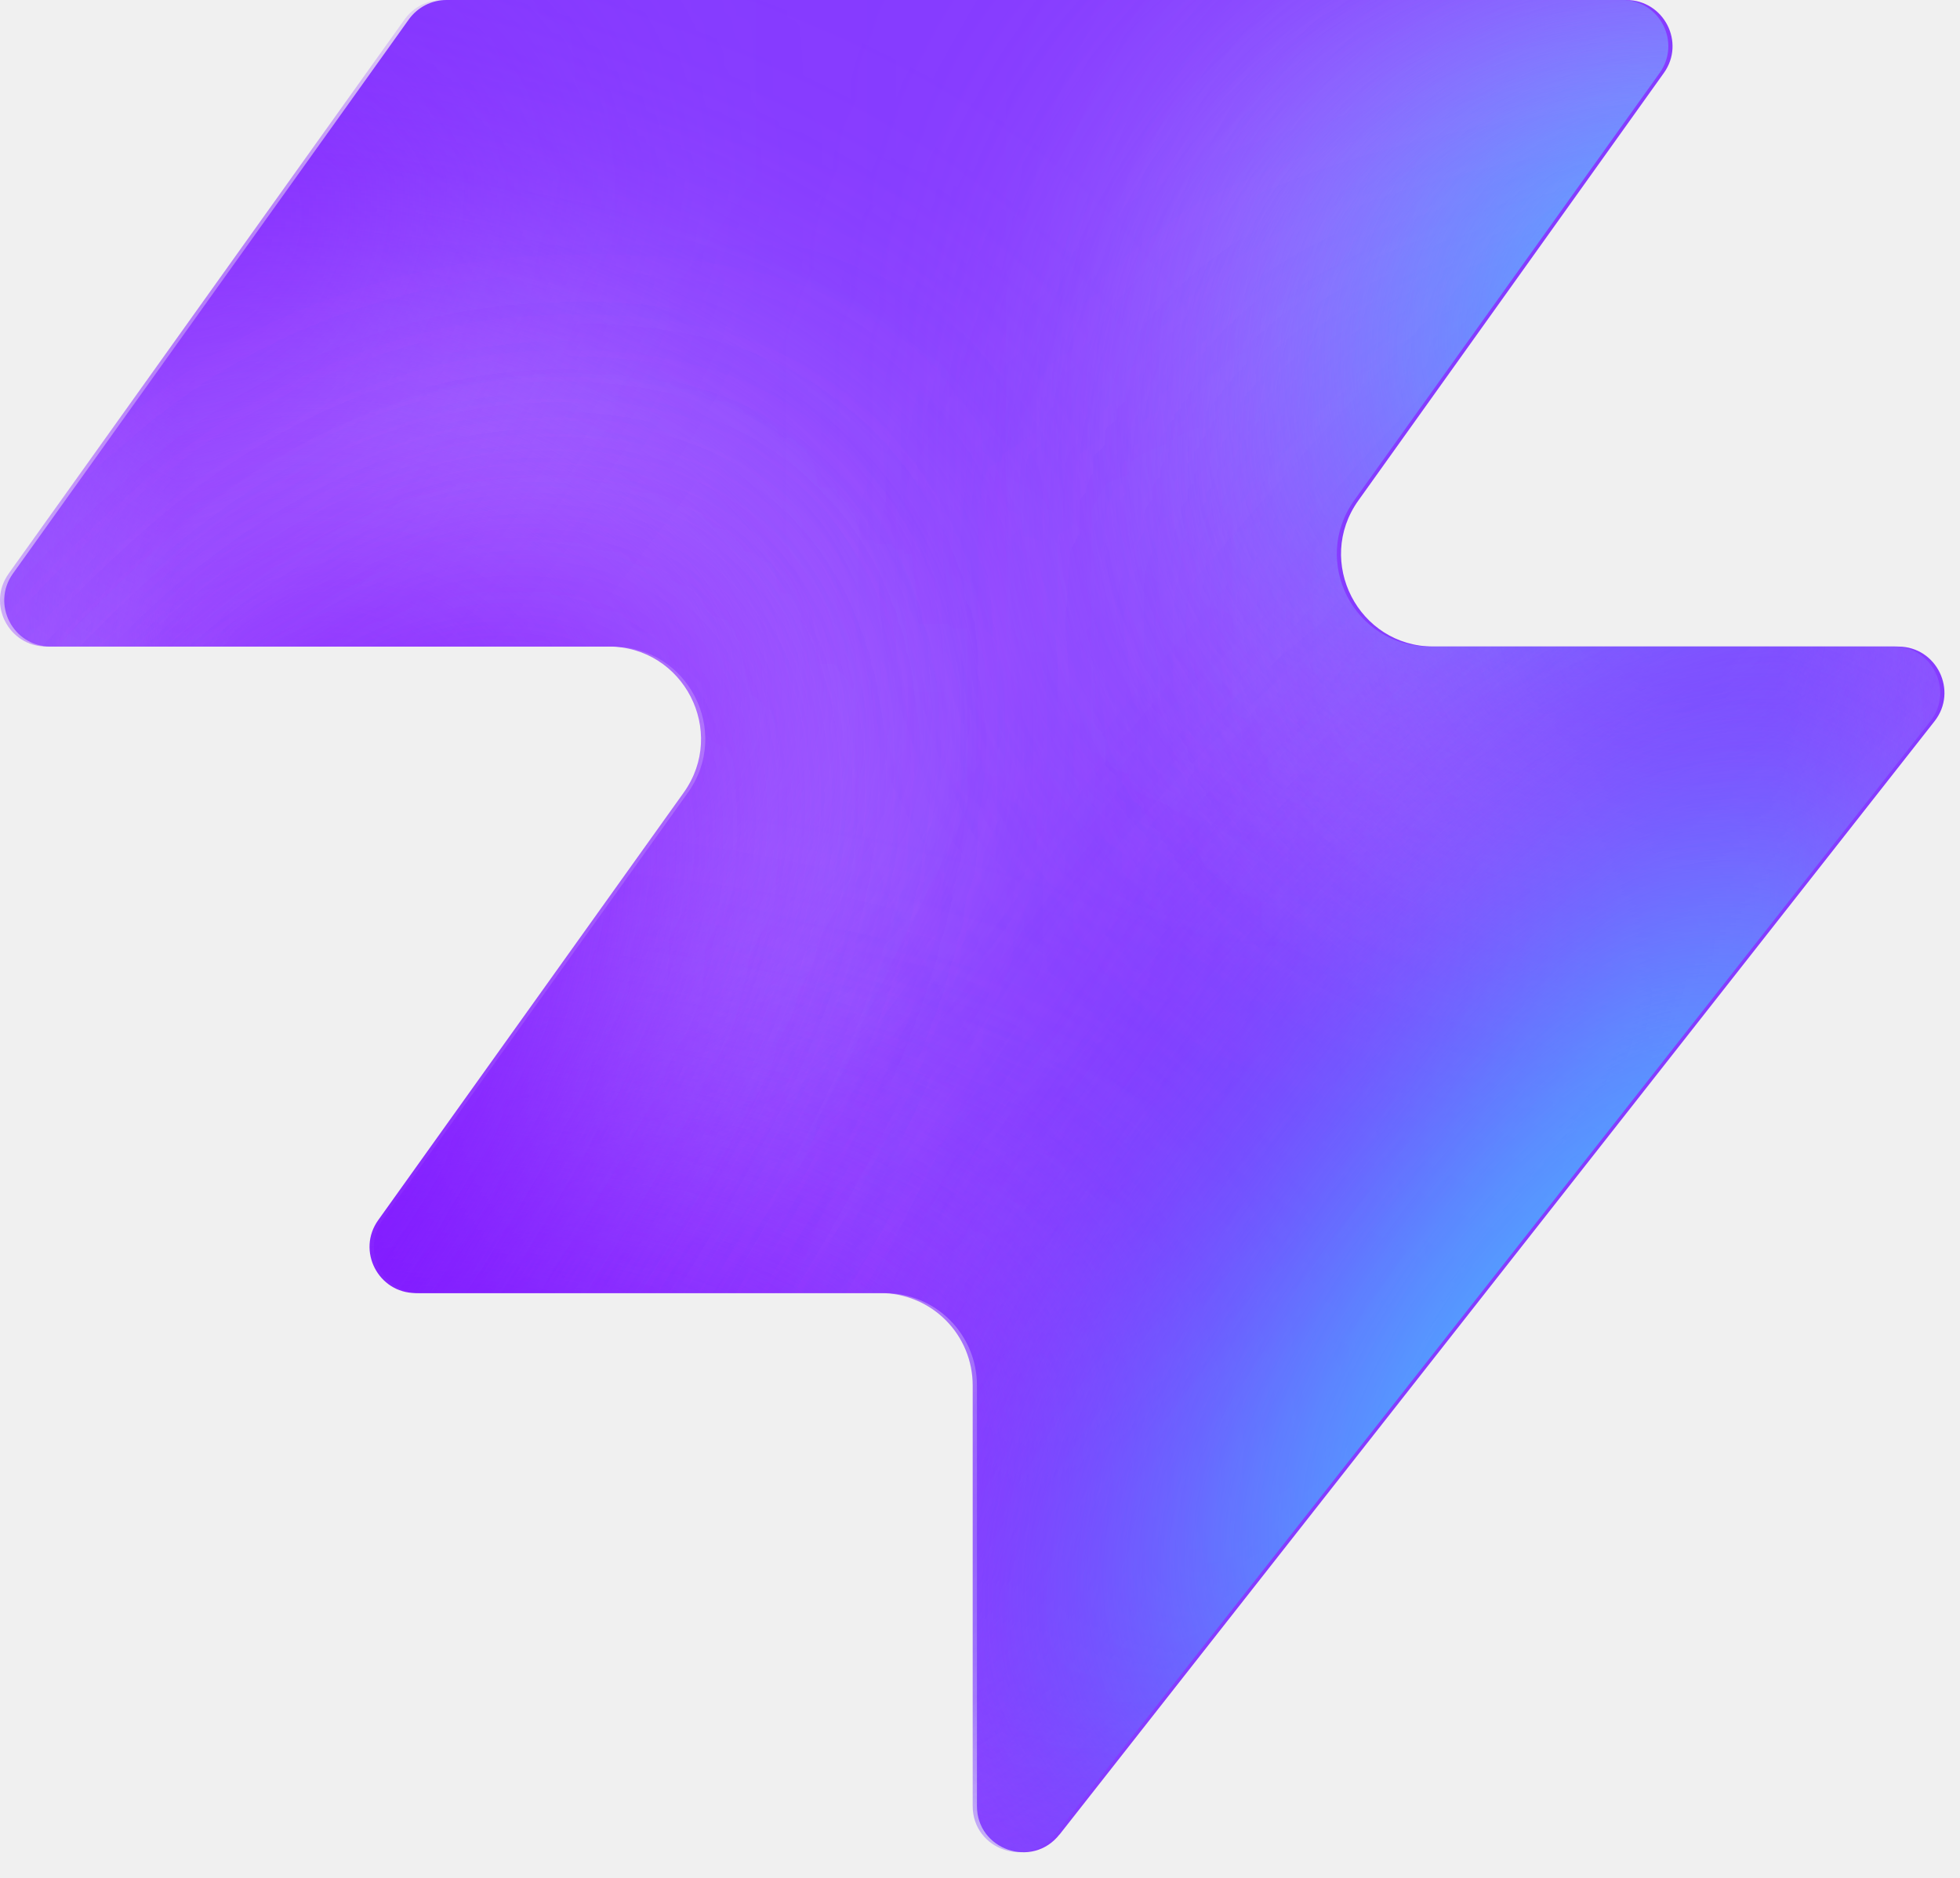
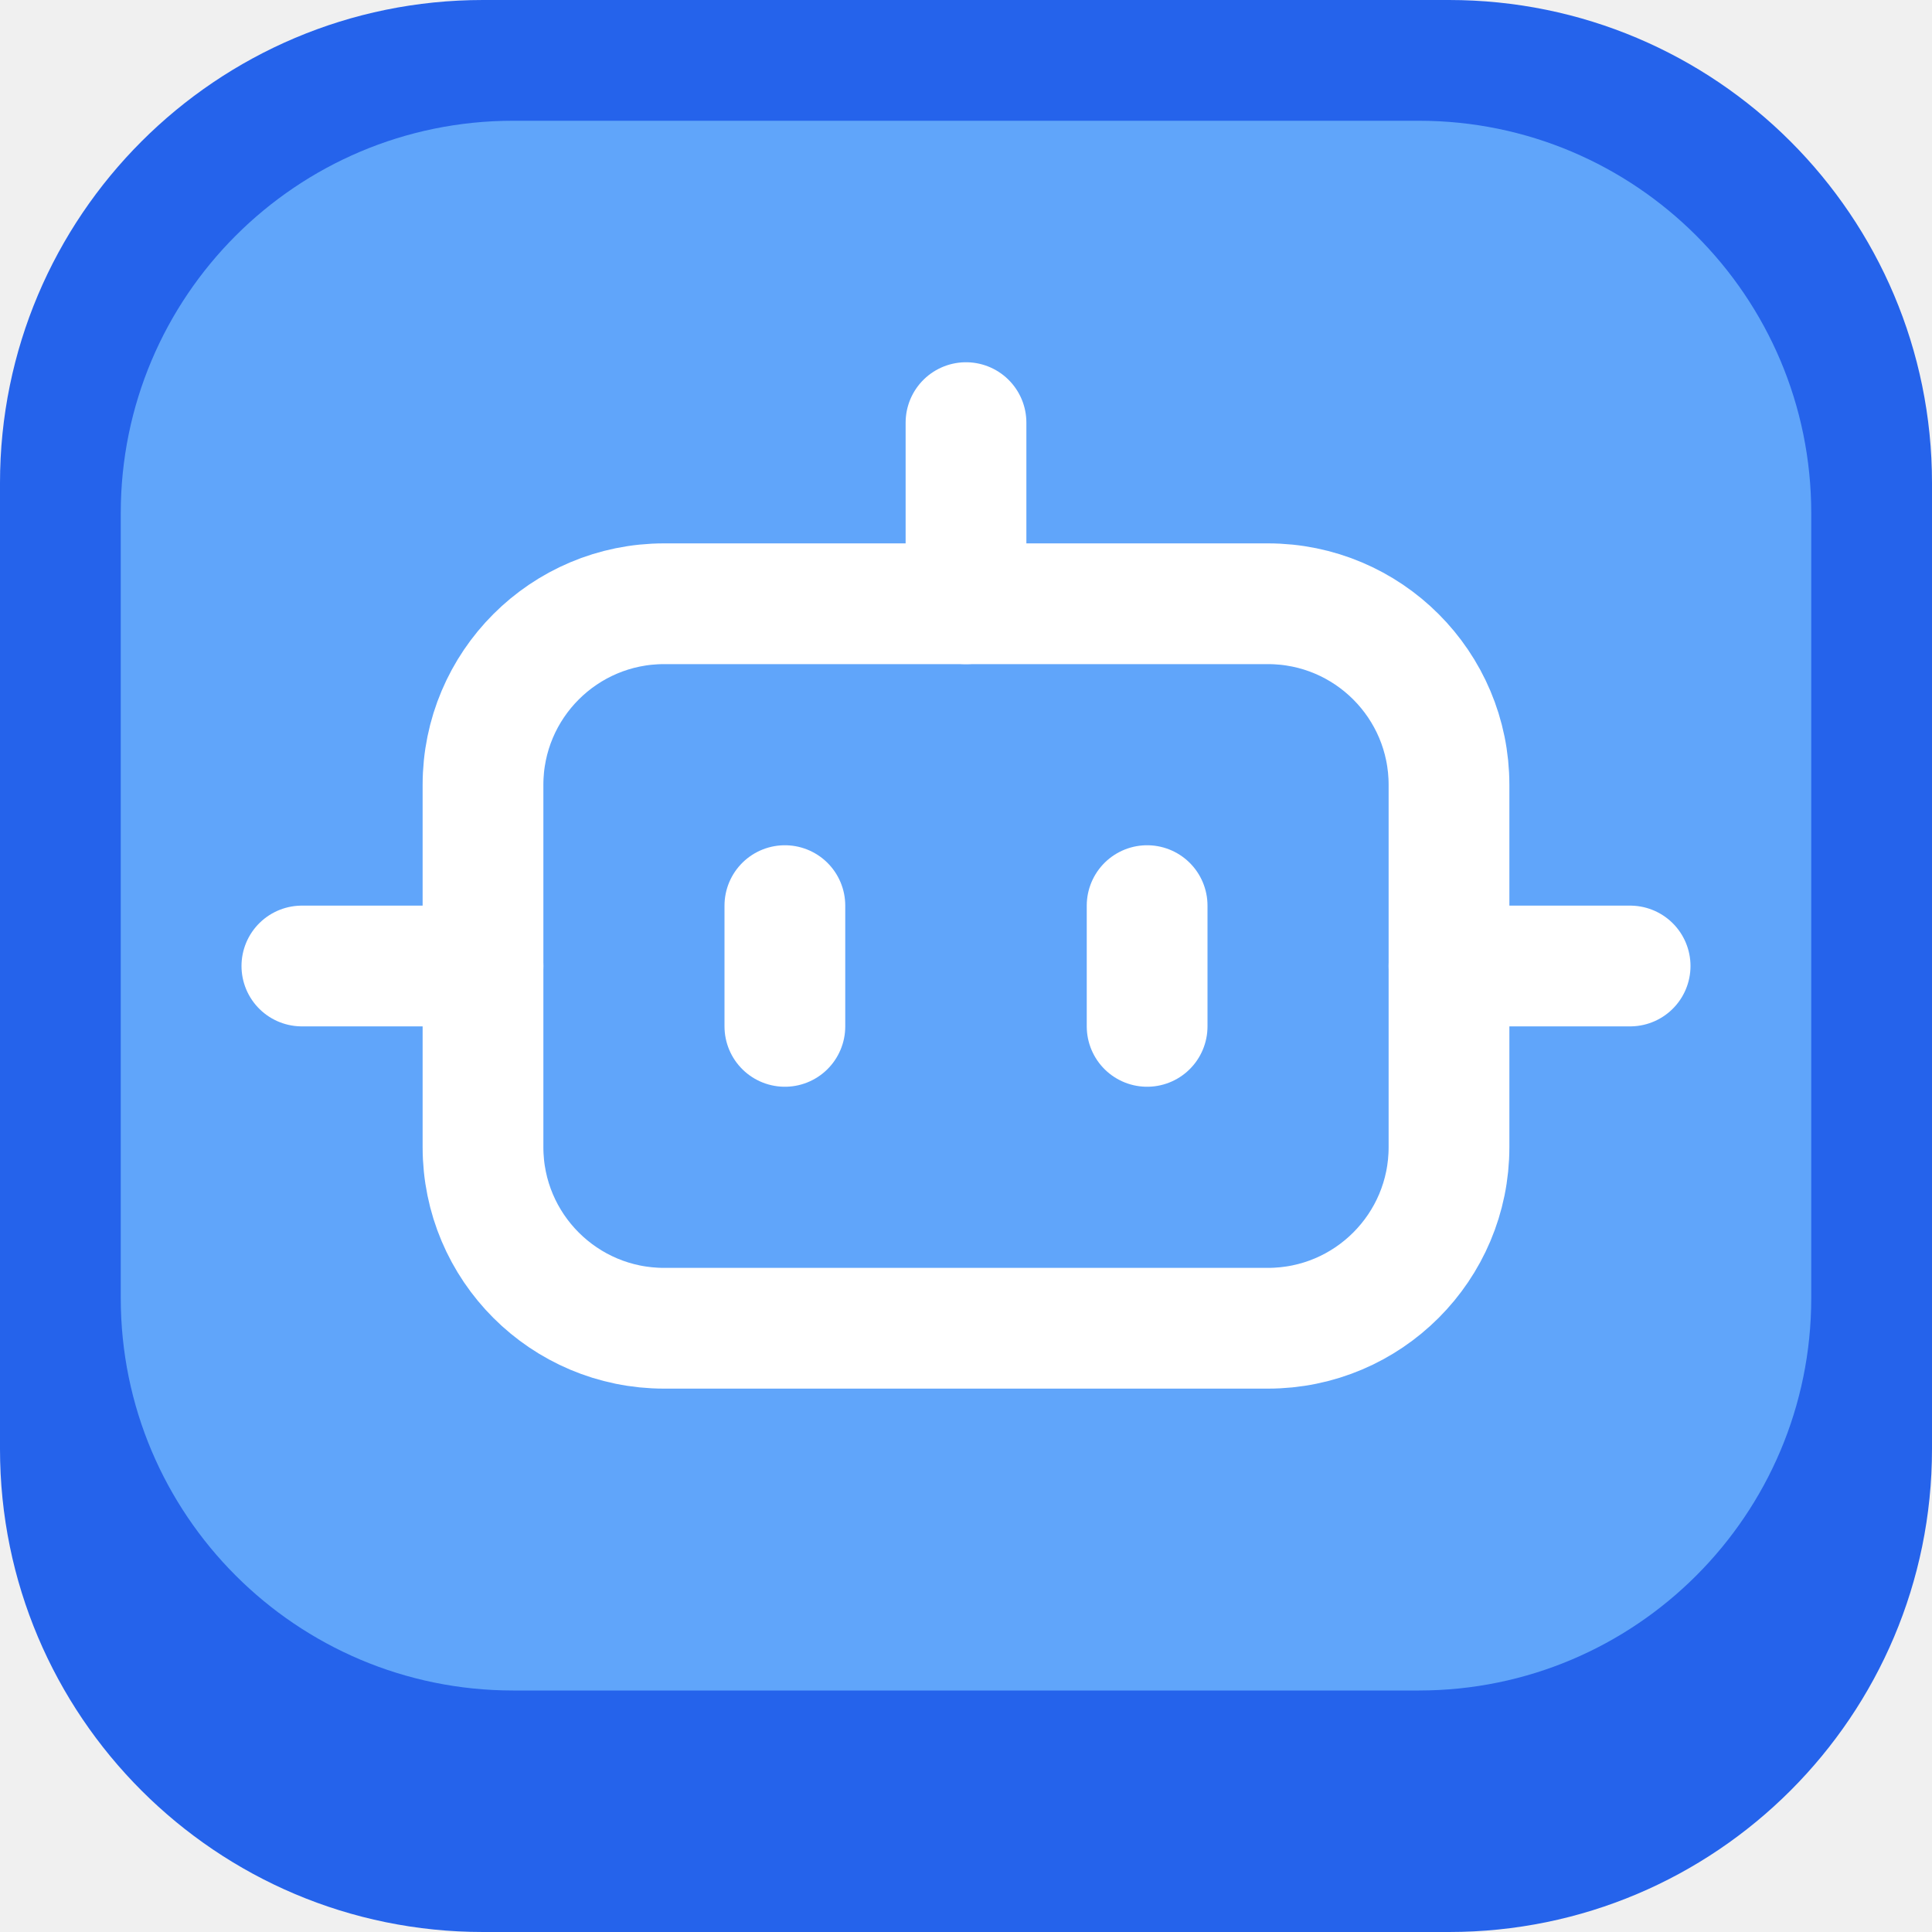
- <svg xmlns="http://www.w3.org/2000/svg" width="48" height="46" fill="none" viewBox="0 0 48 46">
-   <path fill="#863bff" d="M25.946 44.938c-.664.845-2.021.375-2.021-.698V33.937a2.26 2.26 0 0 0-2.262-2.262H10.287c-.92 0-1.456-1.04-.92-1.788l7.48-10.471c1.07-1.497 0-3.578-1.842-3.578H1.237c-.92 0-1.456-1.04-.92-1.788L10.013.474c.214-.297.556-.474.92-.474h28.894c.92 0 1.456 1.04.92 1.788l-7.48 10.471c-1.07 1.498 0 3.579 1.842 3.579h11.377c.943 0 1.473 1.088.89 1.83L25.947 44.94z" style="fill:#863bff;fill:color(display-p3 .525 .23 1);fill-opacity:1" />
-   <mask id="a" width="48" height="46" x="0" y="0" maskUnits="userSpaceOnUse" style="mask-type:alpha">
-     <path fill="#000" d="M25.842 44.938c-.664.844-2.021.375-2.021-.698V33.937a2.26 2.26 0 0 0-2.262-2.262H10.183c-.92 0-1.456-1.04-.92-1.788l7.48-10.471c1.07-1.498 0-3.579-1.842-3.579H1.133c-.92 0-1.456-1.04-.92-1.787L9.91.473c.214-.297.556-.474.92-.474h28.894c.92 0 1.456 1.04.92 1.788l-7.48 10.471c-1.07 1.498 0 3.578 1.842 3.578h11.377c.943 0 1.473 1.088.89 1.832L25.843 44.94z" style="fill:#000;fill-opacity:1" />
-   </mask>
-   <g mask="url(#a)">
-     <g filter="url(#b)">
-       <ellipse cx="5.508" cy="14.704" fill="#ede6ff" rx="5.508" ry="14.704" style="fill:#ede6ff;fill:color(display-p3 .927 .903 1);fill-opacity:1" transform="matrix(.00324 1 1 -.00324 -4.47 31.516)" />
-     </g>
-     <g filter="url(#c)">
-       <ellipse cx="10.399" cy="29.851" fill="#ede6ff" rx="10.399" ry="29.851" style="fill:#ede6ff;fill:color(display-p3 .927 .903 1);fill-opacity:1" transform="matrix(.00324 1 1 -.00324 -39.328 7.883)" />
-     </g>
-     <g filter="url(#d)">
-       <ellipse cx="5.508" cy="30.487" fill="#7e14ff" rx="5.508" ry="30.487" style="fill:#7e14ff;fill:color(display-p3 .492 .077 1);fill-opacity:1" transform="rotate(89.814 -25.913 -14.639)scale(1 -1)" />
-     </g>
-     <g filter="url(#e)">
-       <ellipse cx="5.508" cy="30.599" fill="#7e14ff" rx="5.508" ry="30.599" style="fill:#7e14ff;fill:color(display-p3 .492 .077 1);fill-opacity:1" transform="rotate(89.814 -32.644 -3.334)scale(1 -1)" />
-     </g>
-     <g filter="url(#f)">
-       <ellipse cx="5.508" cy="30.599" fill="#7e14ff" rx="5.508" ry="30.599" style="fill:#7e14ff;fill:color(display-p3 .492 .077 1);fill-opacity:1" transform="matrix(.00324 1 1 -.00324 -34.34 30.47)" />
-     </g>
-     <g filter="url(#g)">
-       <ellipse cx="14.072" cy="22.078" fill="#ede6ff" rx="14.072" ry="22.078" style="fill:#ede6ff;fill:color(display-p3 .927 .903 1);fill-opacity:1" transform="rotate(93.35 24.506 48.493)scale(-1 1)" />
-     </g>
-     <g filter="url(#h)">
-       <ellipse cx="3.47" cy="21.501" fill="#7e14ff" rx="3.47" ry="21.501" style="fill:#7e14ff;fill:color(display-p3 .492 .077 1);fill-opacity:1" transform="rotate(89.009 28.708 47.59)scale(-1 1)" />
-     </g>
-     <g filter="url(#i)">
-       <ellipse cx="3.47" cy="21.501" fill="#7e14ff" rx="3.47" ry="21.501" style="fill:#7e14ff;fill:color(display-p3 .492 .077 1);fill-opacity:1" transform="rotate(89.009 28.708 47.59)scale(-1 1)" />
-     </g>
-     <g filter="url(#j)">
-       <ellipse cx=".387" cy="8.972" fill="#7e14ff" rx="4.407" ry="29.108" style="fill:#7e14ff;fill:color(display-p3 .492 .077 1);fill-opacity:1" transform="rotate(39.51 .387 8.972)" />
-     </g>
-     <g filter="url(#k)">
-       <ellipse cx="47.523" cy="-6.092" fill="#7e14ff" rx="4.407" ry="29.108" style="fill:#7e14ff;fill:color(display-p3 .492 .077 1);fill-opacity:1" transform="rotate(37.892 47.523 -6.092)" />
-     </g>
-     <g filter="url(#l)">
-       <ellipse cx="41.412" cy="6.333" fill="#47bfff" rx="5.971" ry="9.665" style="fill:#47bfff;fill:color(display-p3 .28 .748 1);fill-opacity:1" transform="rotate(37.892 41.412 6.333)" />
-     </g>
-     <g filter="url(#m)">
-       <ellipse cx="-1.879" cy="38.332" fill="#7e14ff" rx="4.407" ry="29.108" style="fill:#7e14ff;fill:color(display-p3 .492 .077 1);fill-opacity:1" transform="rotate(37.892 -1.88 38.332)" />
-     </g>
-     <g filter="url(#n)">
-       <ellipse cx="-1.879" cy="38.332" fill="#7e14ff" rx="4.407" ry="29.108" style="fill:#7e14ff;fill:color(display-p3 .492 .077 1);fill-opacity:1" transform="rotate(37.892 -1.88 38.332)" />
-     </g>
-     <g filter="url(#o)">
-       <ellipse cx="35.651" cy="29.907" fill="#7e14ff" rx="4.407" ry="29.108" style="fill:#7e14ff;fill:color(display-p3 .492 .077 1);fill-opacity:1" transform="rotate(37.892 35.651 29.907)" />
-     </g>
-     <g filter="url(#p)">
-       <ellipse cx="38.418" cy="32.4" fill="#47bfff" rx="5.971" ry="15.297" style="fill:#47bfff;fill:color(display-p3 .28 .748 1);fill-opacity:1" transform="rotate(37.892 38.418 32.4)" />
-     </g>
+ <svg xmlns="http://www.w3.org/2000/svg" viewBox="0 0 64 64">
+   <rect width="64" height="64" rx="16" fill="#2563EB" />
+   <rect x="4" y="4" width="56" height="52" rx="13" fill="#60A5FA" />
+   <g fill="none" stroke="#fff" stroke-width="4" stroke-linecap="round" stroke-linejoin="round">
+     <path d="M32 14v6" />
+     <rect x="16" y="20" width="32" height="24" rx="6" />
+     <path d="M10 32h6M48 32h6" />
+     <path d="M26 30v4M38 30v4" />
  </g>
-   <defs>
-     <filter id="b" width="60.045" height="41.654" x="-19.77" y="16.149" color-interpolation-filters="sRGB" filterUnits="userSpaceOnUse">
-       <feFlood flood-opacity="0" result="BackgroundImageFix" />
-       <feBlend in="SourceGraphic" in2="BackgroundImageFix" result="shape" />
-       <feGaussianBlur result="effect1_foregroundBlur_2002_17158" stdDeviation="7.659" />
-     </filter>
-     <filter id="c" width="90.34" height="51.437" x="-54.613" y="-7.533" color-interpolation-filters="sRGB" filterUnits="userSpaceOnUse">
-       <feFlood flood-opacity="0" result="BackgroundImageFix" />
-       <feBlend in="SourceGraphic" in2="BackgroundImageFix" result="shape" />
-       <feGaussianBlur result="effect1_foregroundBlur_2002_17158" stdDeviation="7.659" />
-     </filter>
-     <filter id="d" width="79.355" height="29.4" x="-49.64" y="2.03" color-interpolation-filters="sRGB" filterUnits="userSpaceOnUse">
-       <feFlood flood-opacity="0" result="BackgroundImageFix" />
-       <feBlend in="SourceGraphic" in2="BackgroundImageFix" result="shape" />
-       <feGaussianBlur result="effect1_foregroundBlur_2002_17158" stdDeviation="4.596" />
-     </filter>
-     <filter id="e" width="79.579" height="29.4" x="-45.045" y="20.029" color-interpolation-filters="sRGB" filterUnits="userSpaceOnUse">
-       <feFlood flood-opacity="0" result="BackgroundImageFix" />
-       <feBlend in="SourceGraphic" in2="BackgroundImageFix" result="shape" />
-       <feGaussianBlur result="effect1_foregroundBlur_2002_17158" stdDeviation="4.596" />
-     </filter>
-     <filter id="f" width="79.579" height="29.4" x="-43.513" y="21.178" color-interpolation-filters="sRGB" filterUnits="userSpaceOnUse">
-       <feFlood flood-opacity="0" result="BackgroundImageFix" />
-       <feBlend in="SourceGraphic" in2="BackgroundImageFix" result="shape" />
-       <feGaussianBlur result="effect1_foregroundBlur_2002_17158" stdDeviation="4.596" />
-     </filter>
-     <filter id="g" width="74.749" height="58.852" x="15.756" y="-17.901" color-interpolation-filters="sRGB" filterUnits="userSpaceOnUse">
-       <feFlood flood-opacity="0" result="BackgroundImageFix" />
-       <feBlend in="SourceGraphic" in2="BackgroundImageFix" result="shape" />
-       <feGaussianBlur result="effect1_foregroundBlur_2002_17158" stdDeviation="7.659" />
-     </filter>
-     <filter id="h" width="61.377" height="25.362" x="23.548" y="2.284" color-interpolation-filters="sRGB" filterUnits="userSpaceOnUse">
-       <feFlood flood-opacity="0" result="BackgroundImageFix" />
-       <feBlend in="SourceGraphic" in2="BackgroundImageFix" result="shape" />
-       <feGaussianBlur result="effect1_foregroundBlur_2002_17158" stdDeviation="4.596" />
-     </filter>
-     <filter id="i" width="61.377" height="25.362" x="23.548" y="2.284" color-interpolation-filters="sRGB" filterUnits="userSpaceOnUse">
-       <feFlood flood-opacity="0" result="BackgroundImageFix" />
-       <feBlend in="SourceGraphic" in2="BackgroundImageFix" result="shape" />
-       <feGaussianBlur result="effect1_foregroundBlur_2002_17158" stdDeviation="4.596" />
-     </filter>
-     <filter id="j" width="56.045" height="63.649" x="-27.636" y="-22.853" color-interpolation-filters="sRGB" filterUnits="userSpaceOnUse">
-       <feFlood flood-opacity="0" result="BackgroundImageFix" />
-       <feBlend in="SourceGraphic" in2="BackgroundImageFix" result="shape" />
-       <feGaussianBlur result="effect1_foregroundBlur_2002_17158" stdDeviation="4.596" />
-     </filter>
-     <filter id="k" width="54.814" height="64.646" x="20.116" y="-38.415" color-interpolation-filters="sRGB" filterUnits="userSpaceOnUse">
-       <feFlood flood-opacity="0" result="BackgroundImageFix" />
-       <feBlend in="SourceGraphic" in2="BackgroundImageFix" result="shape" />
-       <feGaussianBlur result="effect1_foregroundBlur_2002_17158" stdDeviation="4.596" />
-     </filter>
-     <filter id="l" width="33.541" height="35.313" x="24.641" y="-11.323" color-interpolation-filters="sRGB" filterUnits="userSpaceOnUse">
-       <feFlood flood-opacity="0" result="BackgroundImageFix" />
-       <feBlend in="SourceGraphic" in2="BackgroundImageFix" result="shape" />
-       <feGaussianBlur result="effect1_foregroundBlur_2002_17158" stdDeviation="4.596" />
-     </filter>
-     <filter id="m" width="54.814" height="64.646" x="-29.286" y="6.009" color-interpolation-filters="sRGB" filterUnits="userSpaceOnUse">
-       <feFlood flood-opacity="0" result="BackgroundImageFix" />
-       <feBlend in="SourceGraphic" in2="BackgroundImageFix" result="shape" />
-       <feGaussianBlur result="effect1_foregroundBlur_2002_17158" stdDeviation="4.596" />
-     </filter>
-     <filter id="n" width="54.814" height="64.646" x="-29.286" y="6.009" color-interpolation-filters="sRGB" filterUnits="userSpaceOnUse">
-       <feFlood flood-opacity="0" result="BackgroundImageFix" />
-       <feBlend in="SourceGraphic" in2="BackgroundImageFix" result="shape" />
-       <feGaussianBlur result="effect1_foregroundBlur_2002_17158" stdDeviation="4.596" />
-     </filter>
-     <filter id="o" width="54.814" height="64.646" x="8.244" y="-2.416" color-interpolation-filters="sRGB" filterUnits="userSpaceOnUse">
-       <feFlood flood-opacity="0" result="BackgroundImageFix" />
-       <feBlend in="SourceGraphic" in2="BackgroundImageFix" result="shape" />
-       <feGaussianBlur result="effect1_foregroundBlur_2002_17158" stdDeviation="4.596" />
-     </filter>
-     <filter id="p" width="39.409" height="43.623" x="18.713" y="10.588" color-interpolation-filters="sRGB" filterUnits="userSpaceOnUse">
-       <feFlood flood-opacity="0" result="BackgroundImageFix" />
-       <feBlend in="SourceGraphic" in2="BackgroundImageFix" result="shape" />
-       <feGaussianBlur result="effect1_foregroundBlur_2002_17158" stdDeviation="4.596" />
-     </filter>
-   </defs>
</svg>
